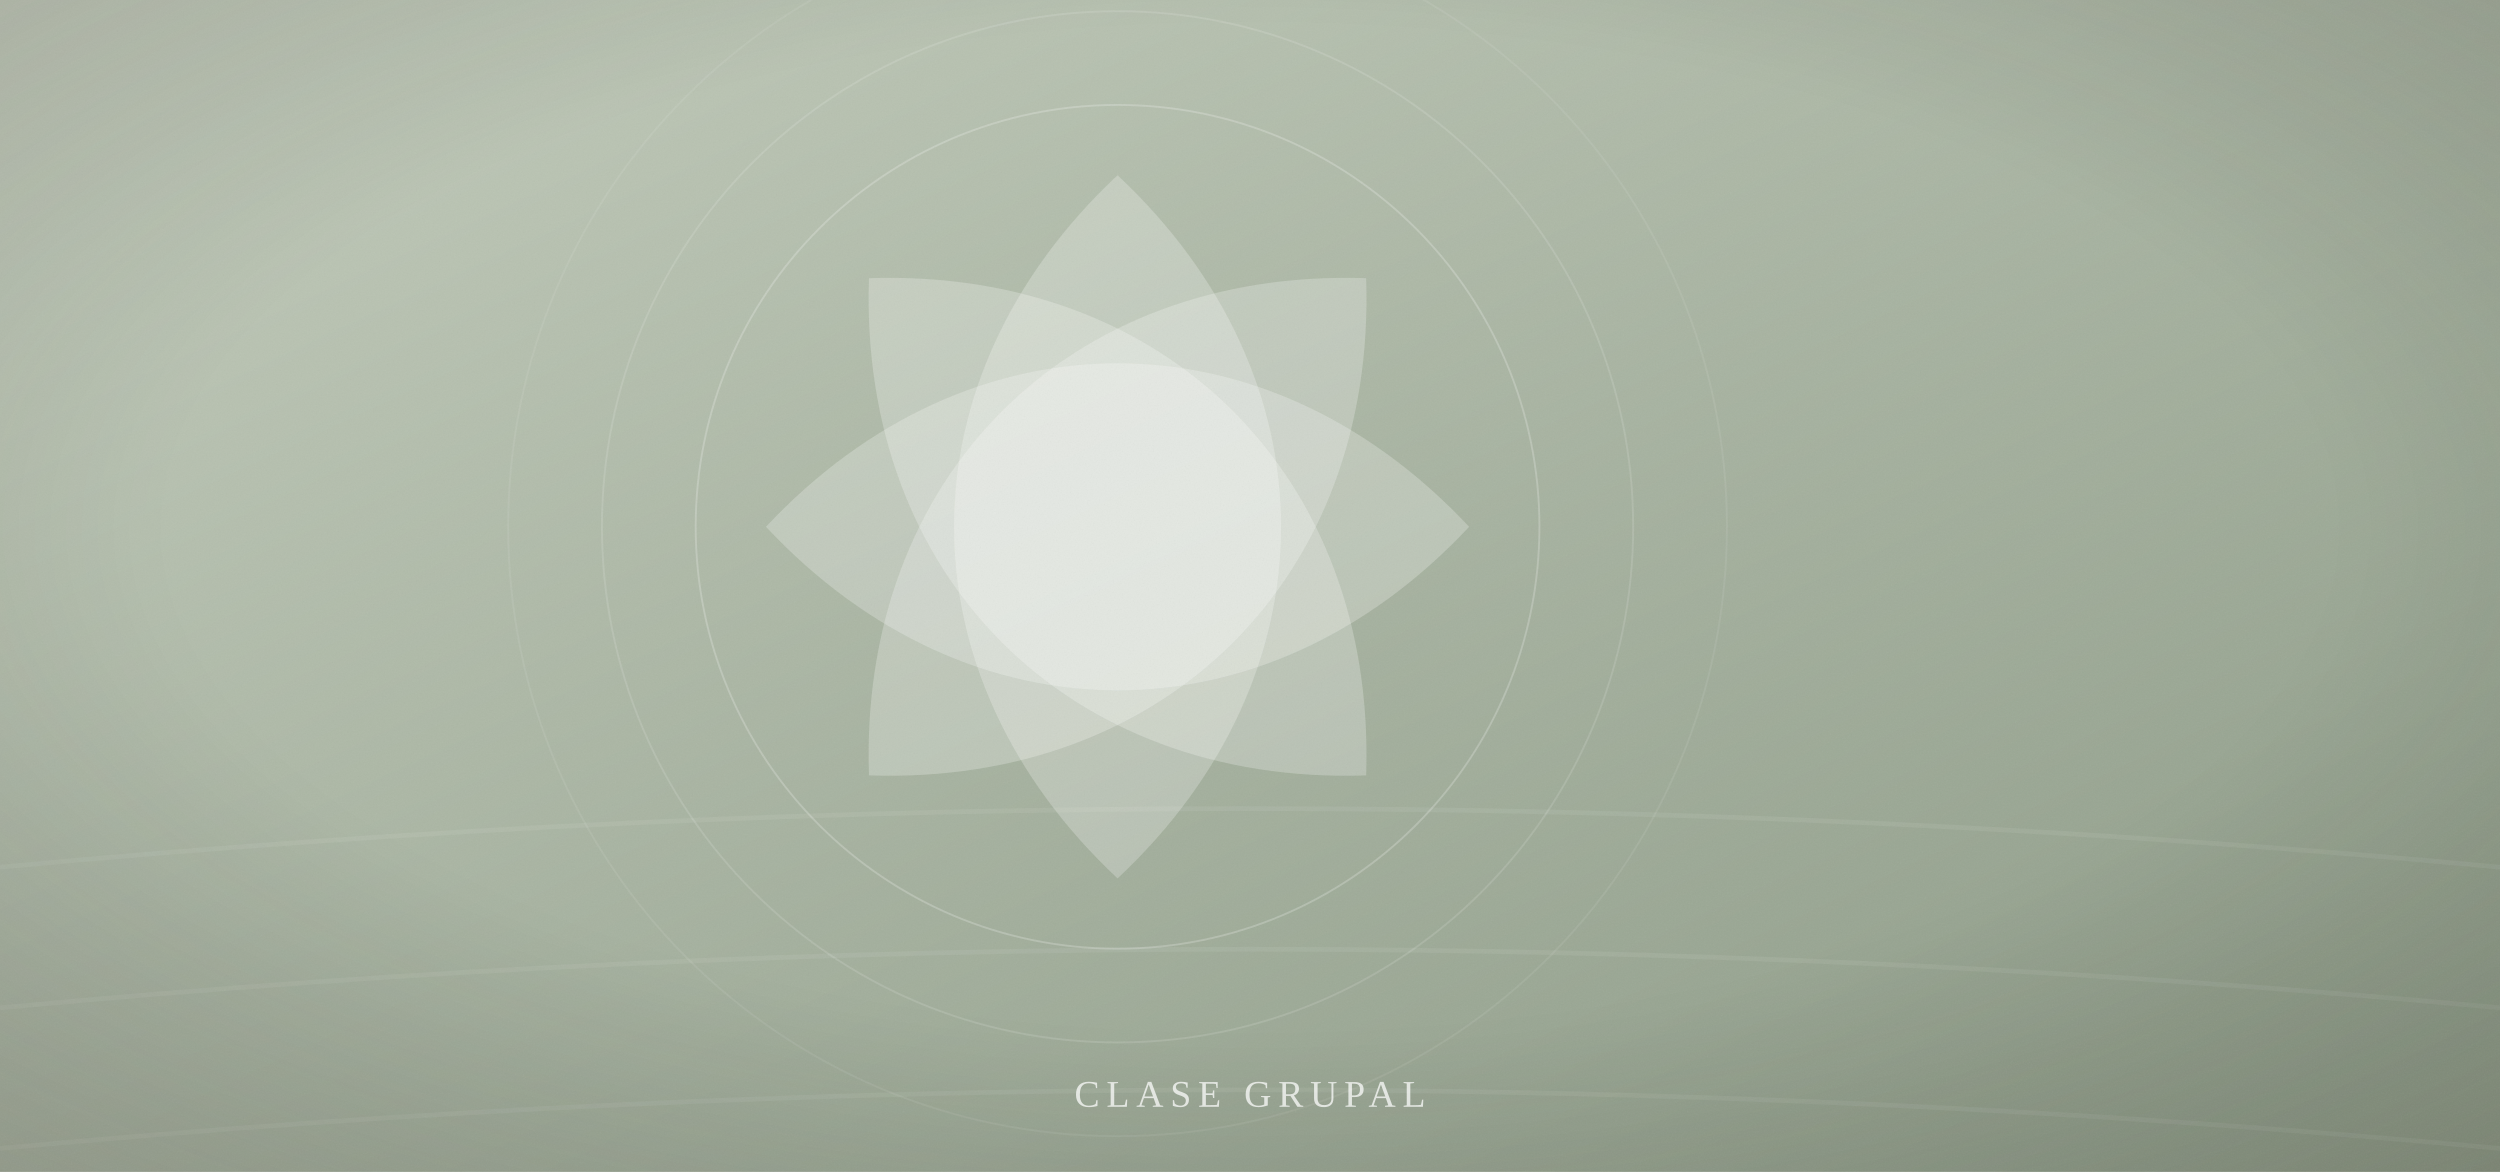
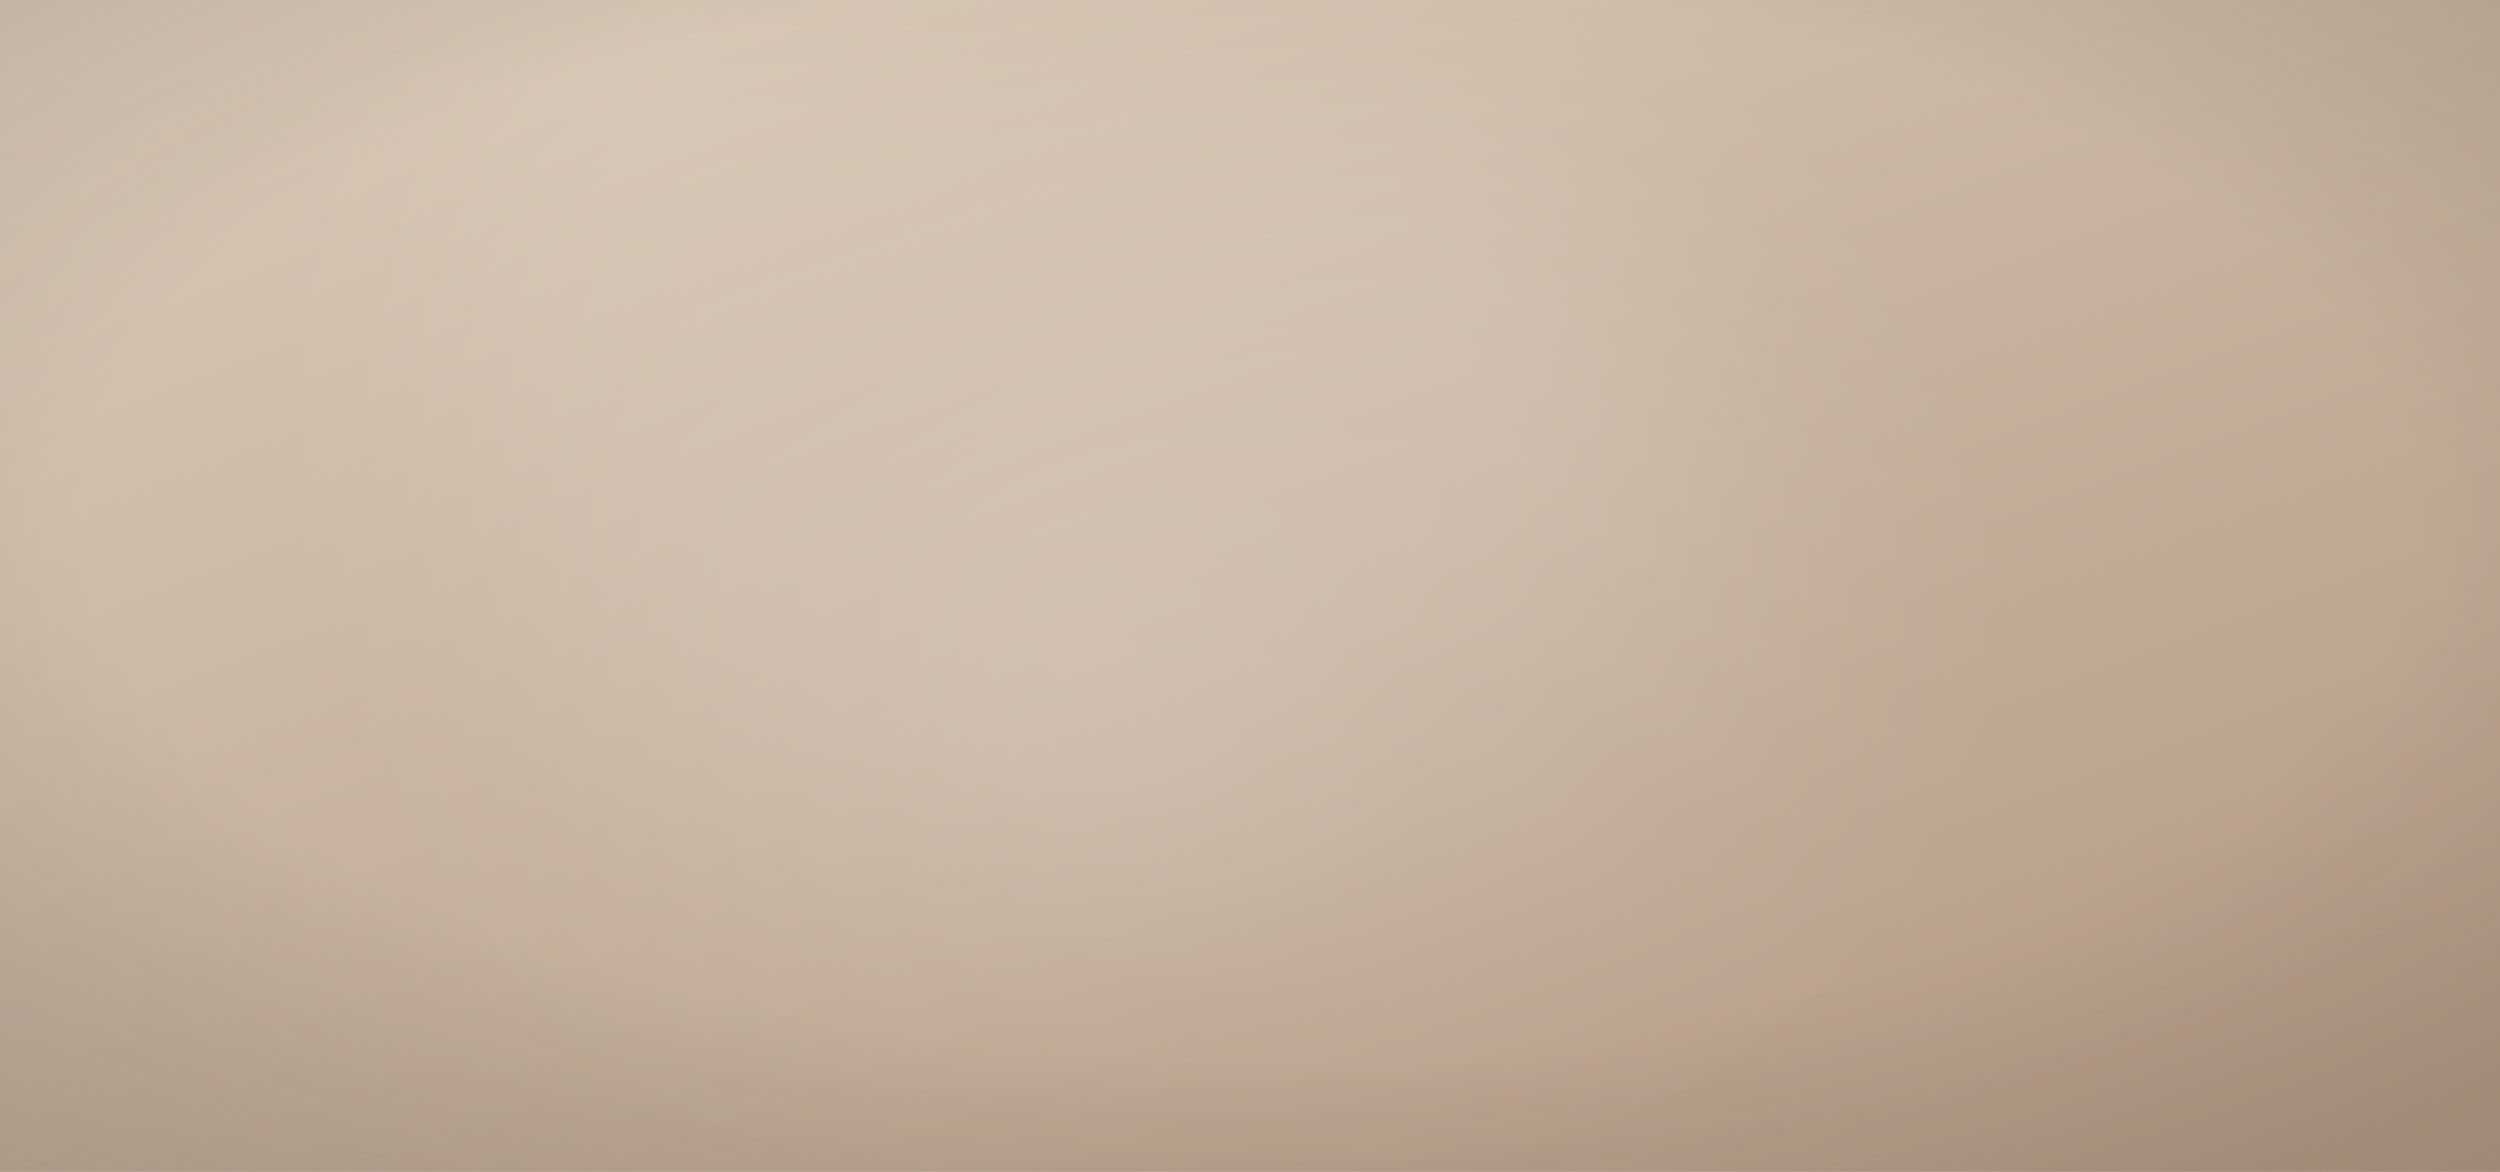
<svg xmlns="http://www.w3.org/2000/svg" viewBox="0 0 1920 900" width="1920" height="900" role="img" aria-label="Clase grupal">
  <defs>
-     <linearGradient id="g" x1="0" y1="0" x2="1" y2="1">
-       <stop offset="0" stop-color="#C3CCBC" />
-       <stop offset="1" stop-color="#8C9A86" />
+     <linearGradient id="g" x1="0.1" y1="0" x2="0.9" y2="1">
+       <stop offset="0" stop-color="#D8C8B6" />
+       <stop offset="1" stop-color="#B49B86" />
    </linearGradient>
-     <radialGradient id="v" cx="0.5" cy="0.45" r="0.78">
-       <stop offset="0.55" stop-color="#000000" stop-opacity="0" />
-       <stop offset="1" stop-color="#3A3129" stop-opacity="0.22" />
+     <radialGradient id="v" cx="0.5" cy="0.44" r="0.80">
+       <stop offset="0.58" stop-color="#000000" stop-opacity="0" />
+       <stop offset="1" stop-color="#4A3A2C" stop-opacity="0.20" />
    </radialGradient>
-     <filter id="grain">
-       <feTurbulence type="fractalNoise" baseFrequency="0.85" numOctaves="3" />
-       <feColorMatrix type="saturate" values="0" />
+     <filter id="b">
+       <feGaussianBlur stdDeviation="90" />
    </filter>
  </defs>
  <rect width="1920" height="900" fill="url(#g)" />
-   <path d="M 0 666 Q 960 576 1920 666" fill="none" stroke="#FFFFFF" stroke-opacity="0.07" stroke-width="3.60" />
-   <path d="M 0 774 Q 960 684 1920 774" fill="none" stroke="#FFFFFF" stroke-opacity="0.07" stroke-width="3.60" />
-   <path d="M 0 882 Q 960 792 1920 882" fill="none" stroke="#FFFFFF" stroke-opacity="0.07" stroke-width="3.60" />
-   <g>
-     <path d="M 858.283 134.588 C 1025.683 291.188, 1025.683 517.988, 858.283 674.588 C 690.883 517.988, 690.883 291.188, 858.283 134.588 Z" fill="#FFFFFF" fill-opacity="0.13" transform="rotate(0.0 858.283 404.5881)" />
-     <path d="M 858.283 134.588 C 1025.683 291.188, 1025.683 517.988, 858.283 674.588 C 690.883 517.988, 690.883 291.188, 858.283 134.588 Z" fill="#FFFFFF" fill-opacity="0.13" transform="rotate(45.0 858.283 404.5881)" />
-     <path d="M 858.283 134.588 C 1025.683 291.188, 1025.683 517.988, 858.283 674.588 C 690.883 517.988, 690.883 291.188, 858.283 134.588 Z" fill="#FFFFFF" fill-opacity="0.13" transform="rotate(90.0 858.283 404.5881)" />
-     <path d="M 858.283 134.588 C 1025.683 291.188, 1025.683 517.988, 858.283 674.588 C 690.883 517.988, 690.883 291.188, 858.283 134.588 Z" fill="#FFFFFF" fill-opacity="0.13" transform="rotate(135.0 858.283 404.5881)" />
-     <path d="M 858.283 134.588 C 1025.683 291.188, 1025.683 517.988, 858.283 674.588 C 690.883 517.988, 690.883 291.188, 858.283 134.588 Z" fill="#FFFFFF" fill-opacity="0.13" transform="rotate(180.0 858.283 404.5881)" />
-     <path d="M 858.283 134.588 C 1025.683 291.188, 1025.683 517.988, 858.283 674.588 C 690.883 517.988, 690.883 291.188, 858.283 134.588 Z" fill="#FFFFFF" fill-opacity="0.13" transform="rotate(225.0 858.283 404.5881)" />
-     <path d="M 858.283 134.588 C 1025.683 291.188, 1025.683 517.988, 858.283 674.588 C 690.883 517.988, 690.883 291.188, 858.283 134.588 Z" fill="#FFFFFF" fill-opacity="0.13" transform="rotate(270.0 858.283 404.5881)" />
-     <path d="M 858.283 134.588 C 1025.683 291.188, 1025.683 517.988, 858.283 674.588 C 690.883 517.988, 690.883 291.188, 858.283 134.588 Z" fill="#FFFFFF" fill-opacity="0.13" transform="rotate(315.0 858.283 404.5881)" />
-     <circle cx="858.283" cy="404.588" r="324.0" fill="none" stroke="#FFFFFF" stroke-opacity="0.22" stroke-width="1.44" />
-     <circle cx="858.283" cy="404.588" r="396.0" fill="none" stroke="#FFFFFF" stroke-opacity="0.13" stroke-width="1.44" />
-     <circle cx="858.283" cy="404.588" r="468.0" fill="none" stroke="#FFFFFF" stroke-opacity="0.08" stroke-width="1.44" />
+   <g filter="url(#b)">
+     <ellipse cx="807" cy="280" rx="468" ry="414" fill="#FFFFFF" fill-opacity="0.1" />
+     <ellipse cx="1059" cy="478" rx="360" ry="306" fill="#FFFFFF" fill-opacity="0.07" />
+     <ellipse cx="699" cy="568" rx="270" ry="234" fill="#FFFFFF" fill-opacity="0.05" />
  </g>
  <rect width="1920" height="900" fill="url(#v)" />
-   <rect width="1920" height="900" filter="url(#grain)" opacity="0.06" />
-   <text x="960" y="850" text-anchor="middle" font-family="Georgia, 'Times New Roman', serif" font-size="29" fill="#FFFFFF" fill-opacity="0.72" letter-spacing="5.2">CLASE GRUPAL</text>
</svg>
